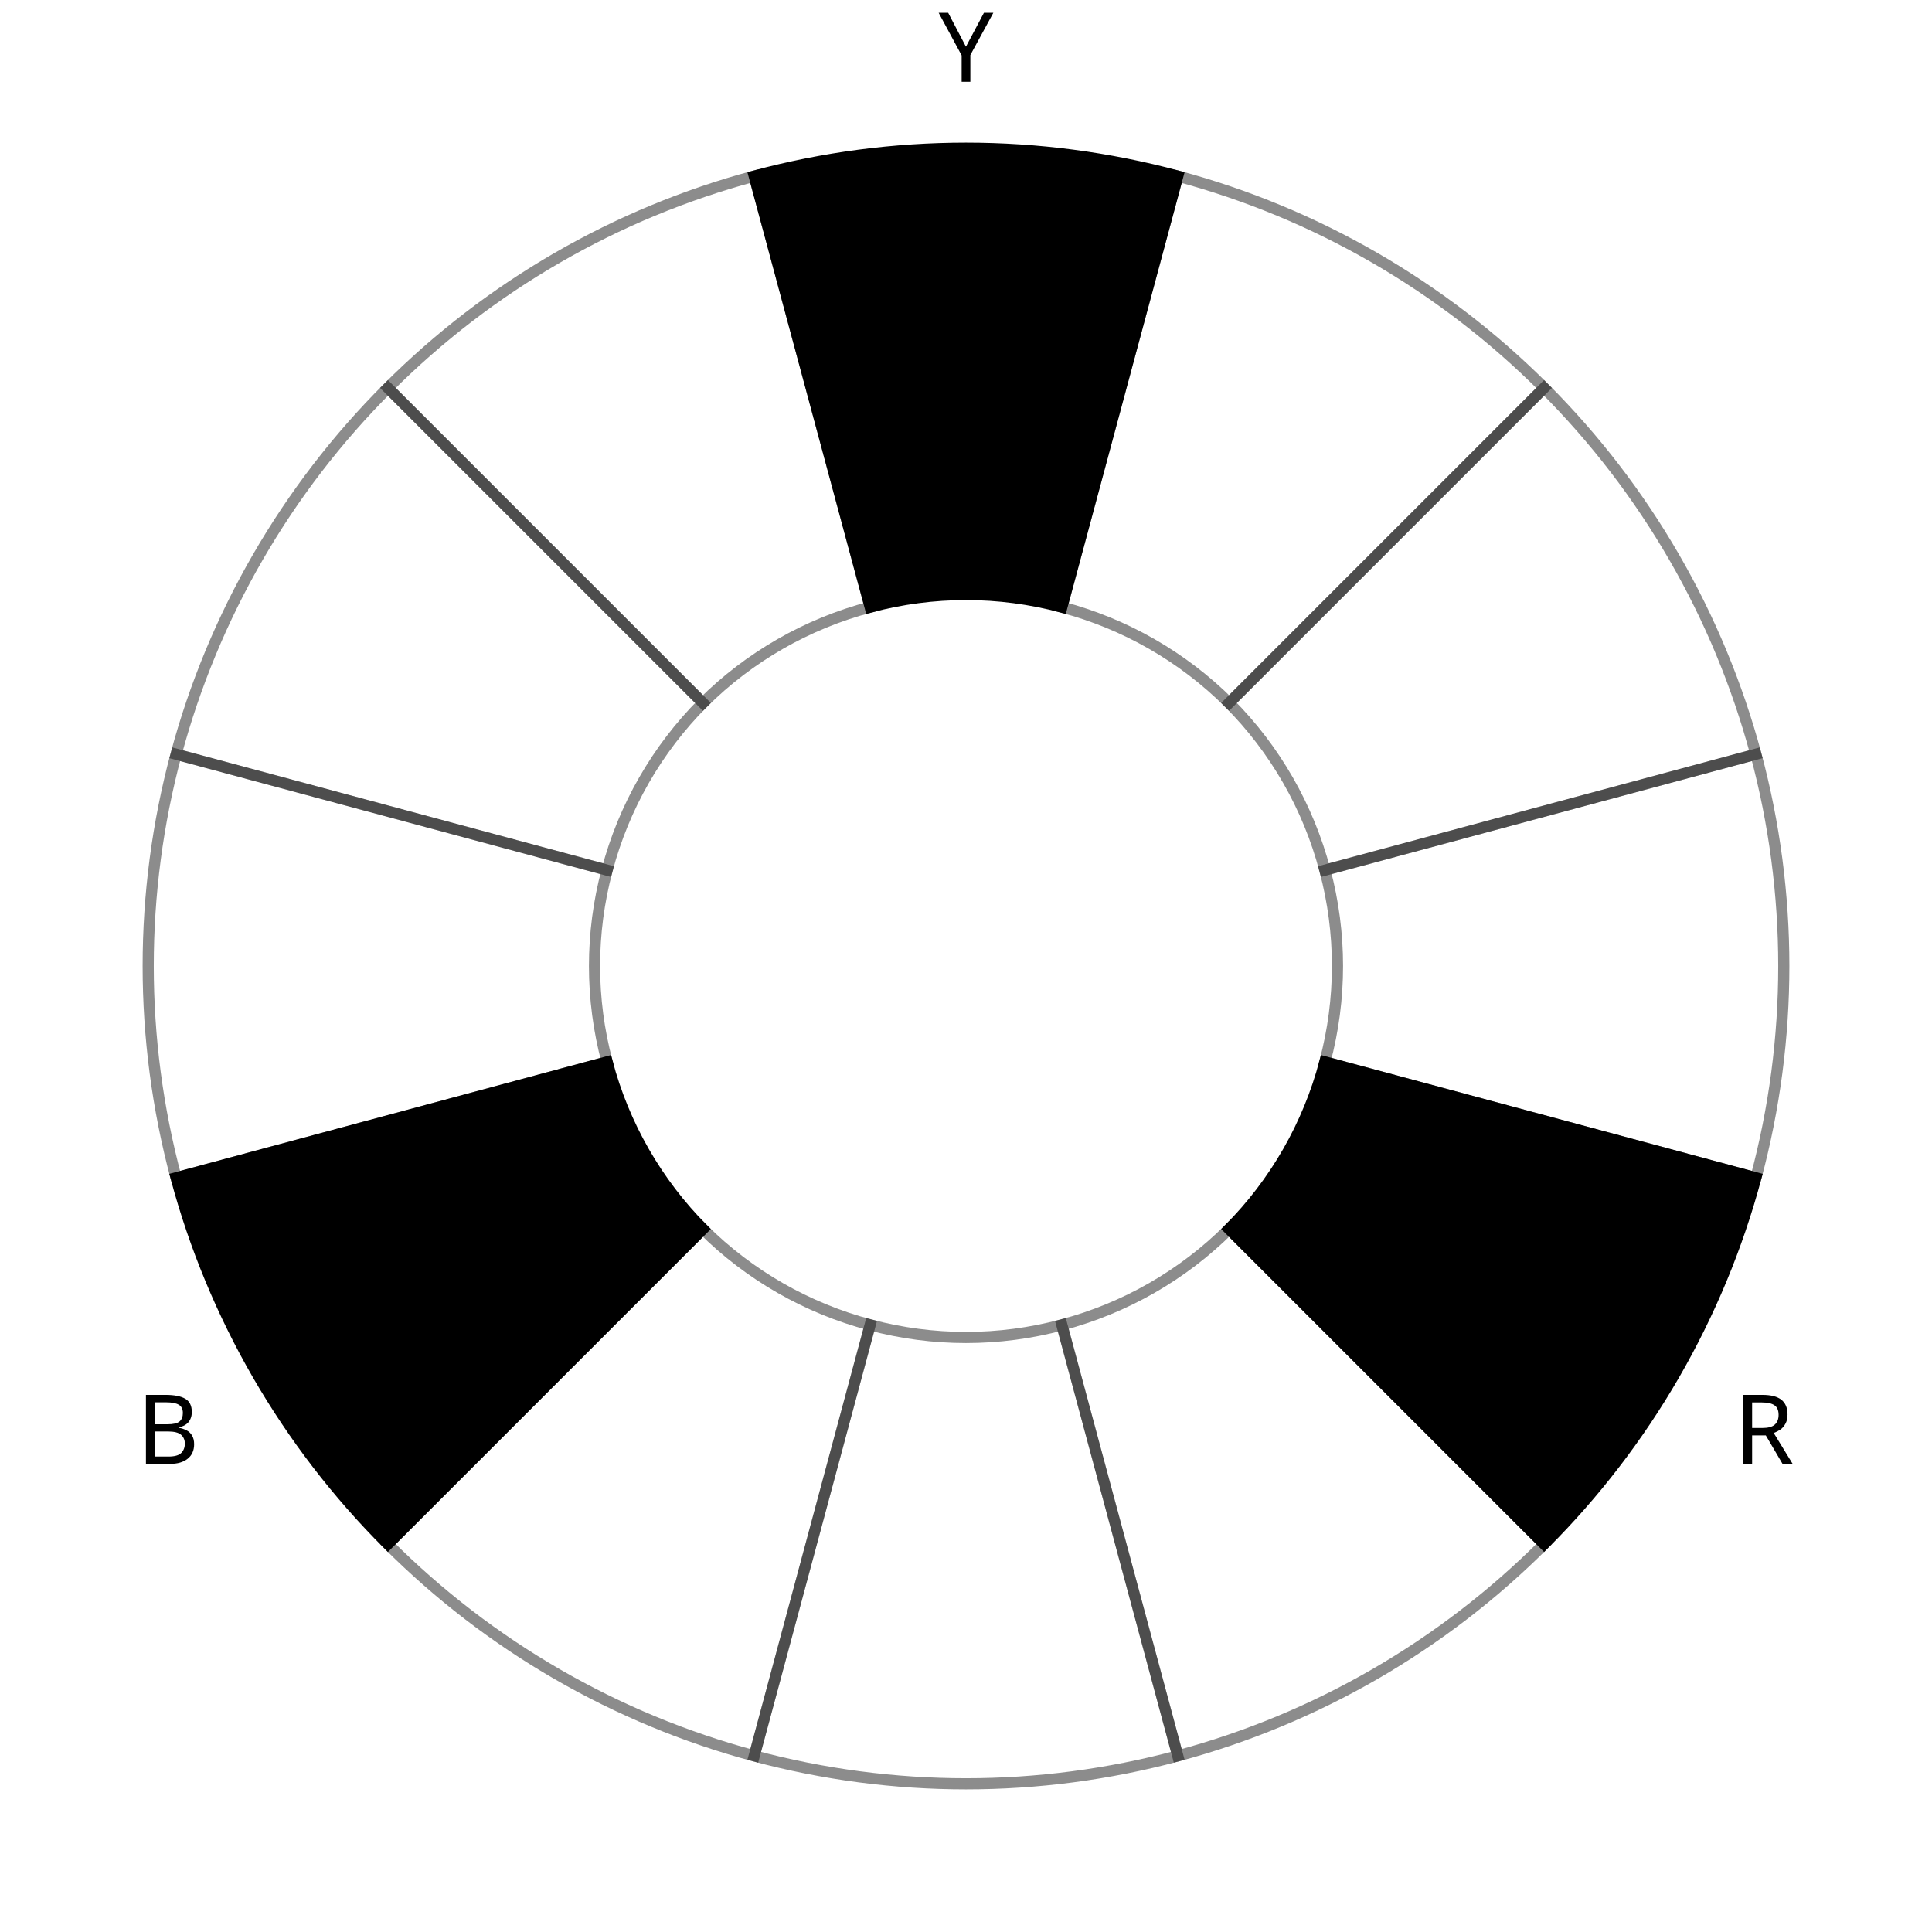
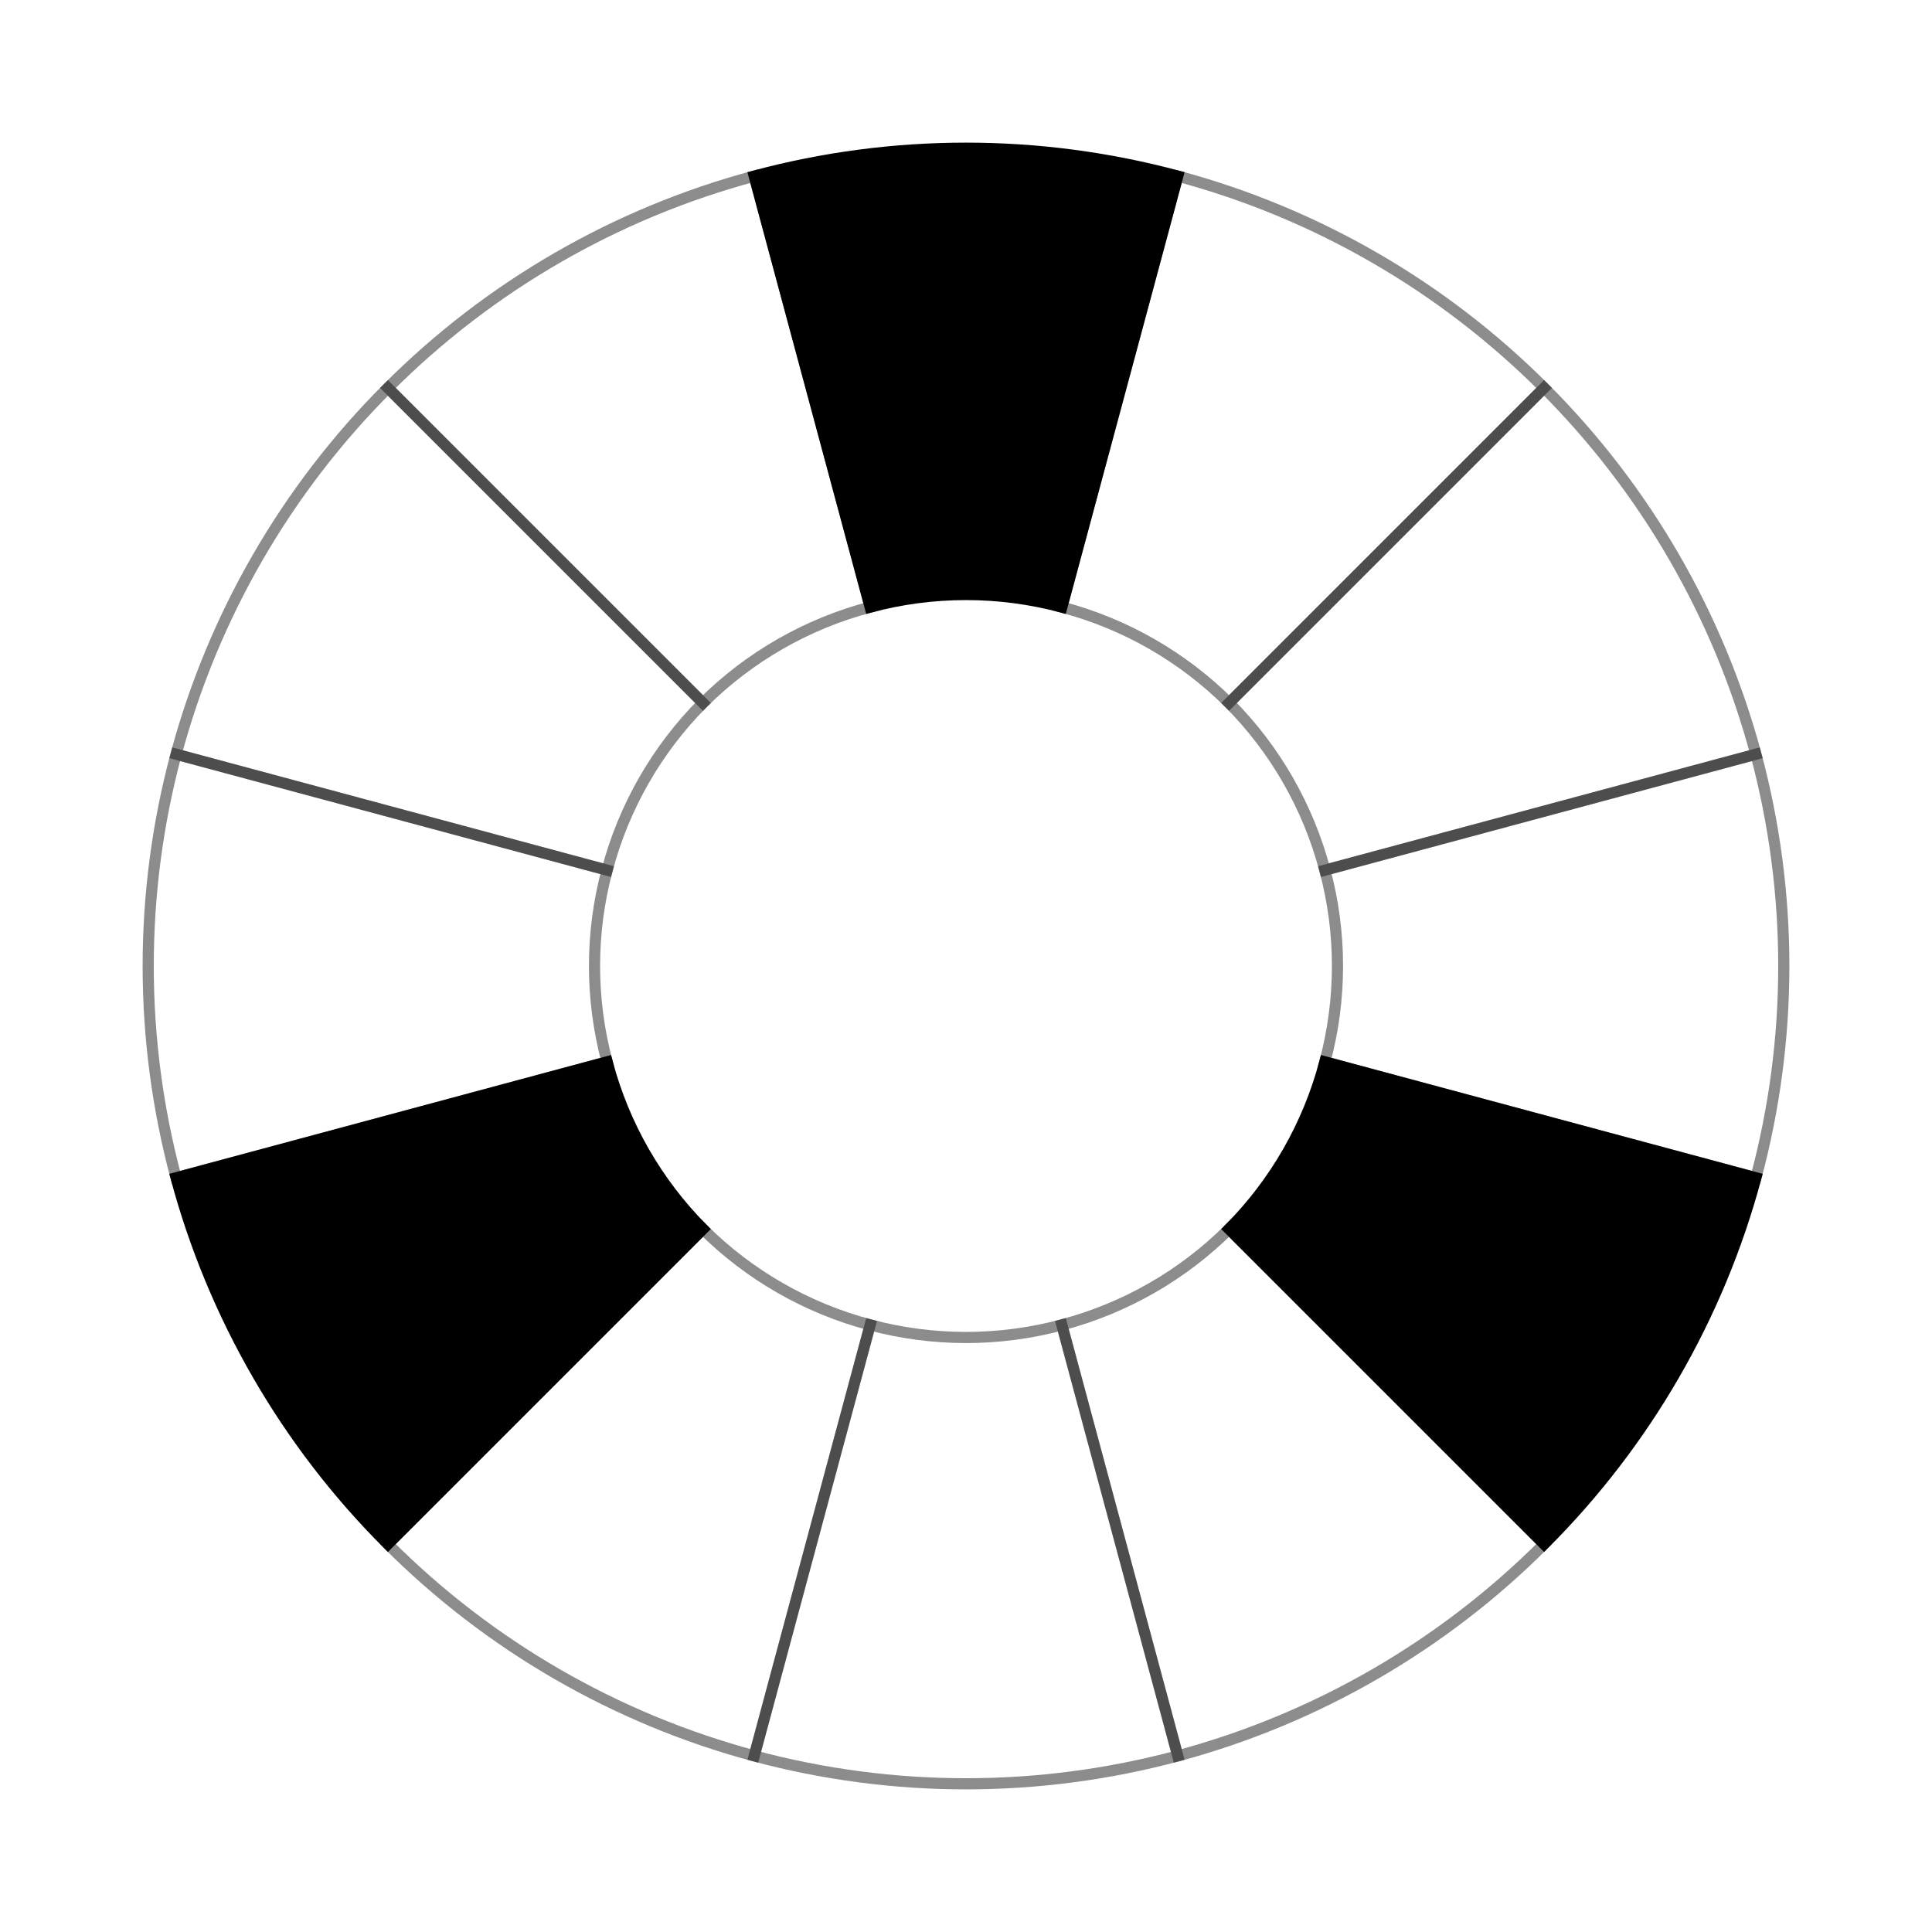
<svg xmlns="http://www.w3.org/2000/svg" viewBox="0 0 260 260" fill="none" stroke="none">
  <path d="M101.5,23.7 A110,110 0 0 1 158.5,23.7 L142.9,81.7 A50,50 0 0 0 117.1,81.7 Z" fill="currentColor" stroke="currentColor" stroke-width="1.5" />
  <path d="M158.5,23.7 A110,110 0 0 1 207.8,52.2 L165.4,94.6 A50,50 0 0 0 142.9,81.7 Z" stroke="currentColor" stroke-width="1.5" opacity="0.45" />
  <path d="M207.8,52.2 A110,110 0 0 1 236.3,101.5 L178.3,117.1 A50,50 0 0 0 165.4,94.6 Z" stroke="currentColor" stroke-width="1.5" opacity="0.45" />
  <path d="M236.3,101.5 A110,110 0 0 1 236.3,158.5 L178.3,142.9 A50,50 0 0 0 178.3,117.1 Z" stroke="currentColor" stroke-width="1.5" opacity="0.45" />
  <path d="M236.3,158.5 A110,110 0 0 1 207.8,207.8 L165.4,165.4 A50,50 0 0 0 178.3,142.9 Z" fill="currentColor" stroke="currentColor" stroke-width="1.5" />
  <path d="M207.8,207.8 A110,110 0 0 1 158.5,236.3 L142.9,178.3 A50,50 0 0 0 165.4,165.4 Z" stroke="currentColor" stroke-width="1.5" opacity="0.45" />
  <path d="M158.5,236.3 A110,110 0 0 1 101.5,236.3 L117.1,178.3 A50,50 0 0 0 142.9,178.3 Z" stroke="currentColor" stroke-width="1.5" opacity="0.45" />
  <path d="M101.5,236.3 A110,110 0 0 1 52.2,207.8 L94.6,165.4 A50,50 0 0 0 117.1,178.3 Z" stroke="currentColor" stroke-width="1.5" opacity="0.45" />
  <path d="M52.2,207.8 A110,110 0 0 1 23.7,158.5 L81.7,142.9 A50,50 0 0 0 94.6,165.4 Z" fill="currentColor" stroke="currentColor" stroke-width="1.5" />
  <path d="M23.7,158.5 A110,110 0 0 1 23.7,101.5 L81.7,117.1 A50,50 0 0 0 81.7,142.9 Z" stroke="currentColor" stroke-width="1.5" opacity="0.45" />
  <path d="M23.7,101.5 A110,110 0 0 1 52.2,52.2 L94.6,94.6 A50,50 0 0 0 81.7,117.1 Z" stroke="currentColor" stroke-width="1.5" opacity="0.45" />
  <path d="M52.2,52.2 A110,110 0 0 1 101.5,23.7 L117.1,81.7 A50,50 0 0 0 94.6,94.6 Z" stroke="currentColor" stroke-width="1.5" opacity="0.45" />
-   <text x="130.0" y="11.0" font-size="13" text-anchor="middle" font-family="sans-serif" fill="currentColor">Y</text>
-   <text x="237.4" y="197.0" font-size="13" text-anchor="middle" font-family="sans-serif" fill="currentColor">R</text>
-   <text x="22.6" y="197.0" font-size="13" text-anchor="middle" font-family="sans-serif" fill="currentColor">B</text>
</svg>
